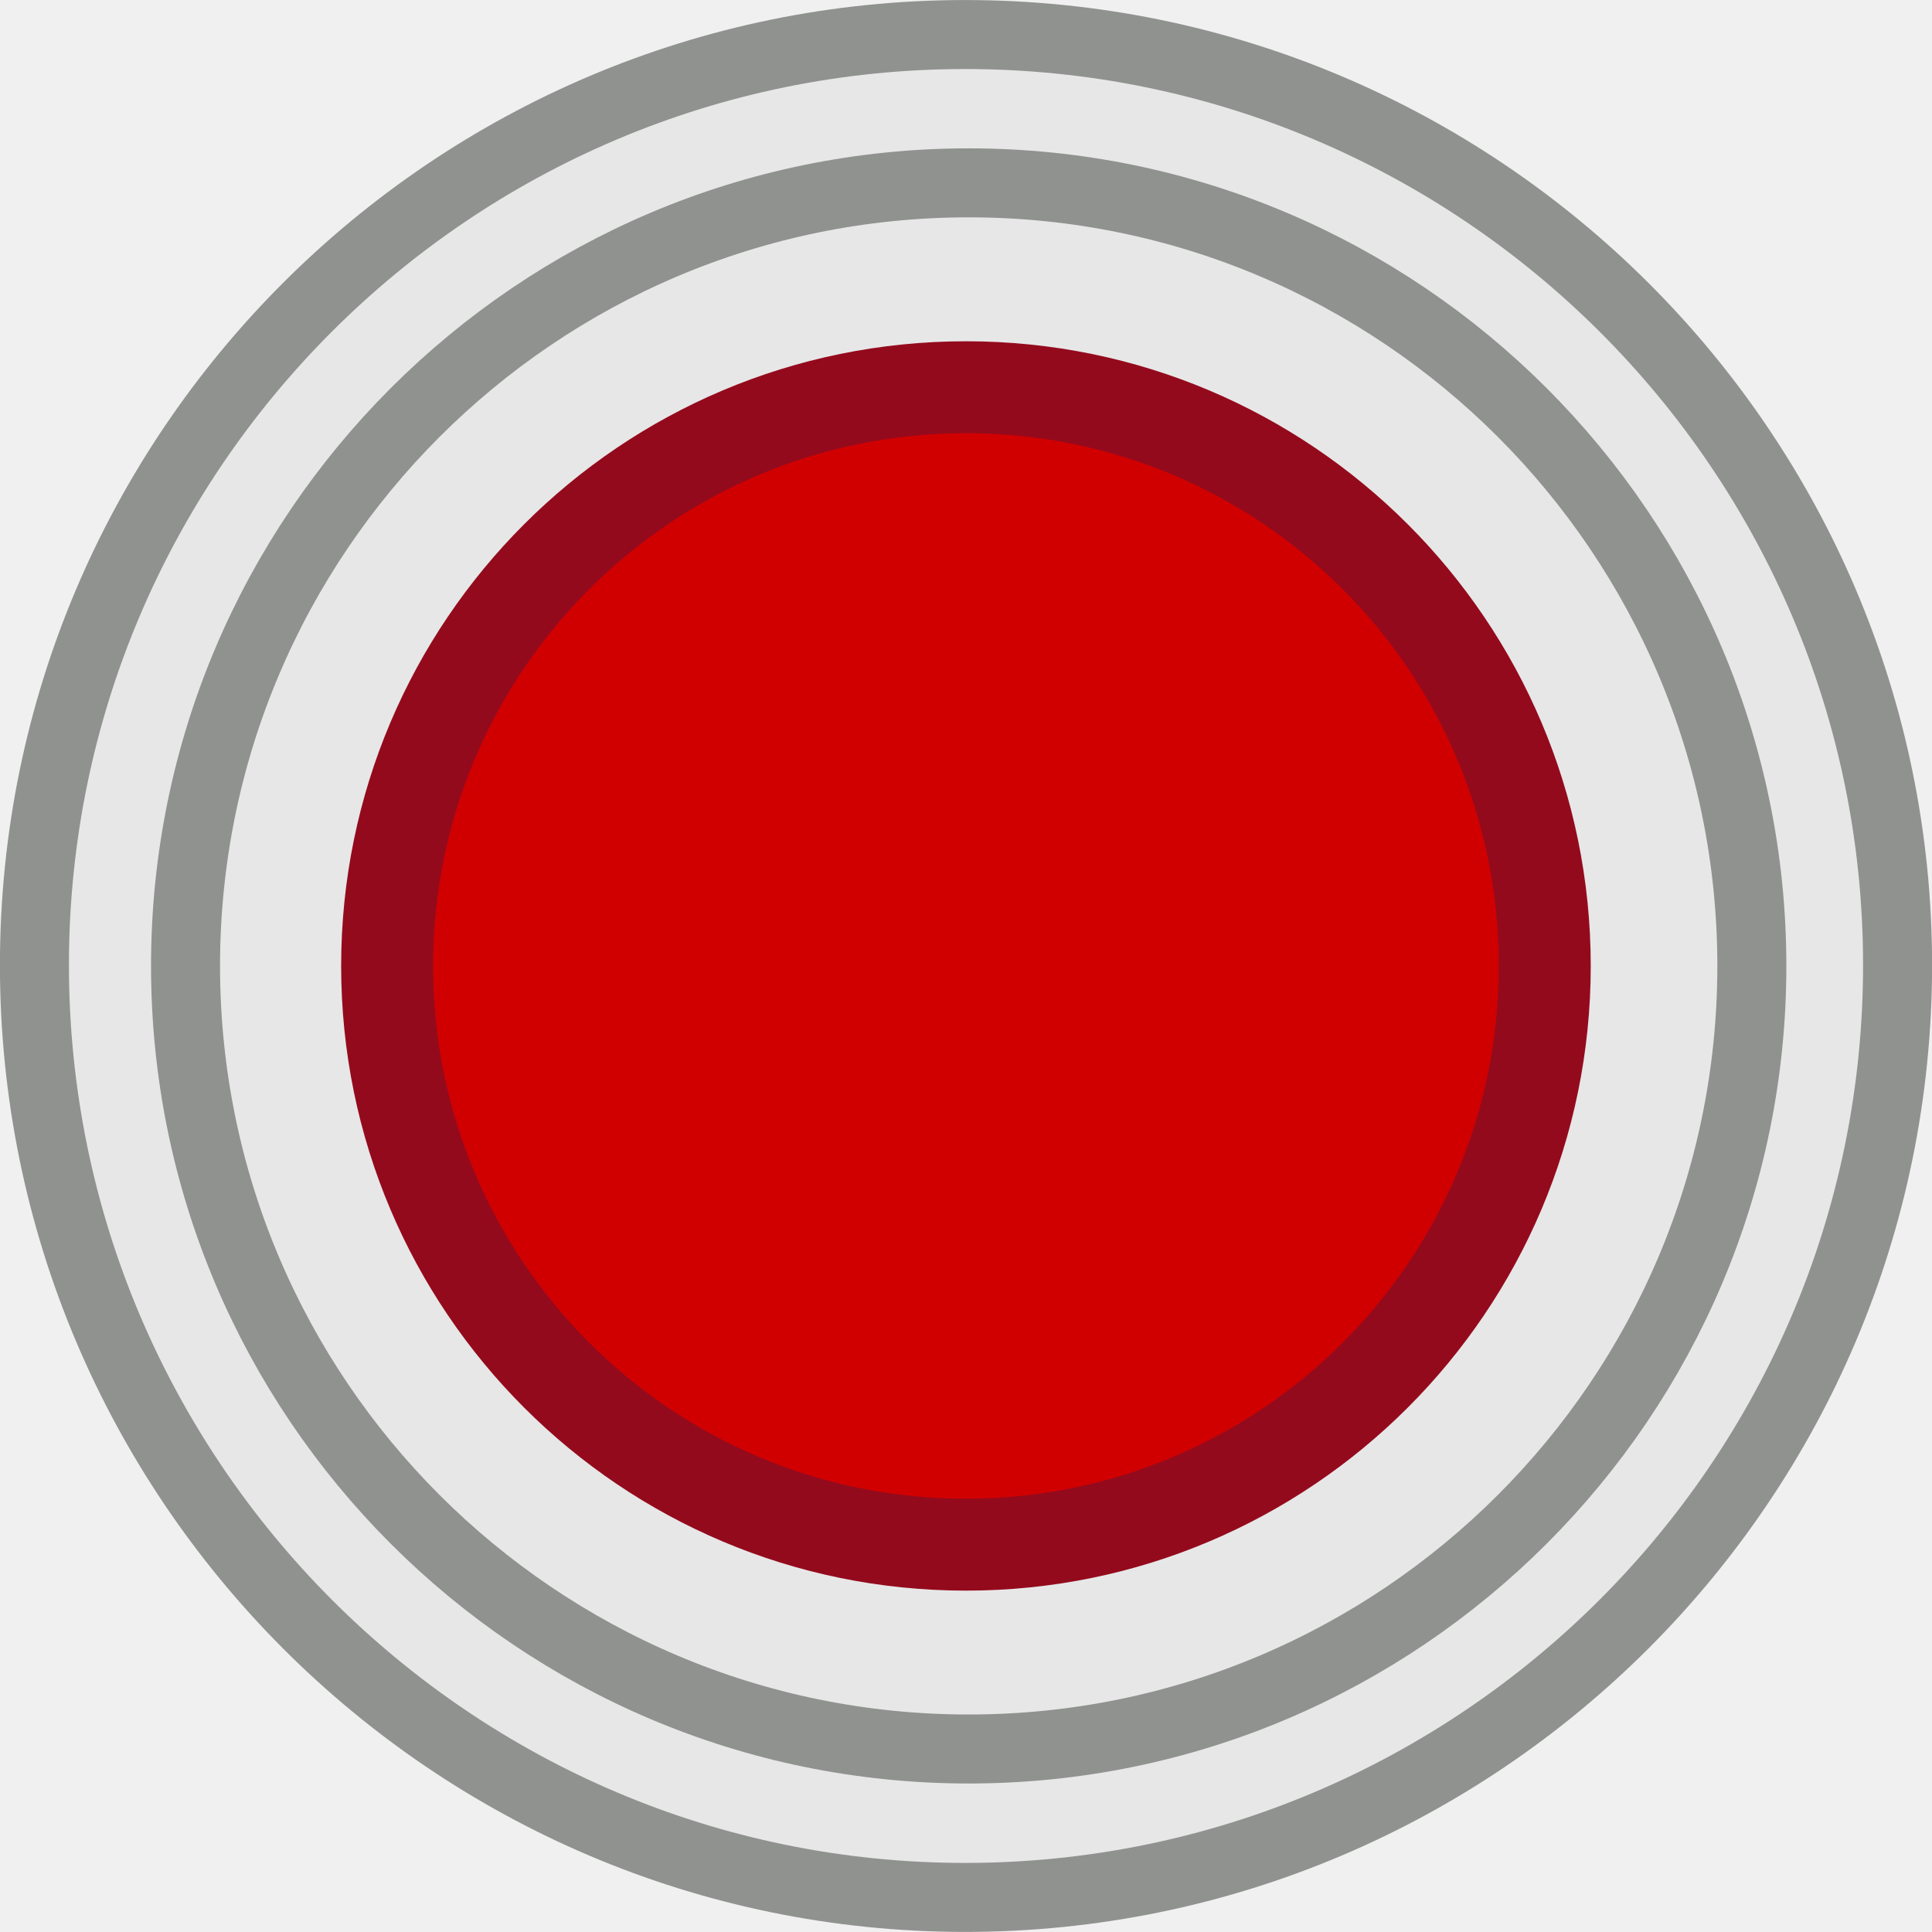
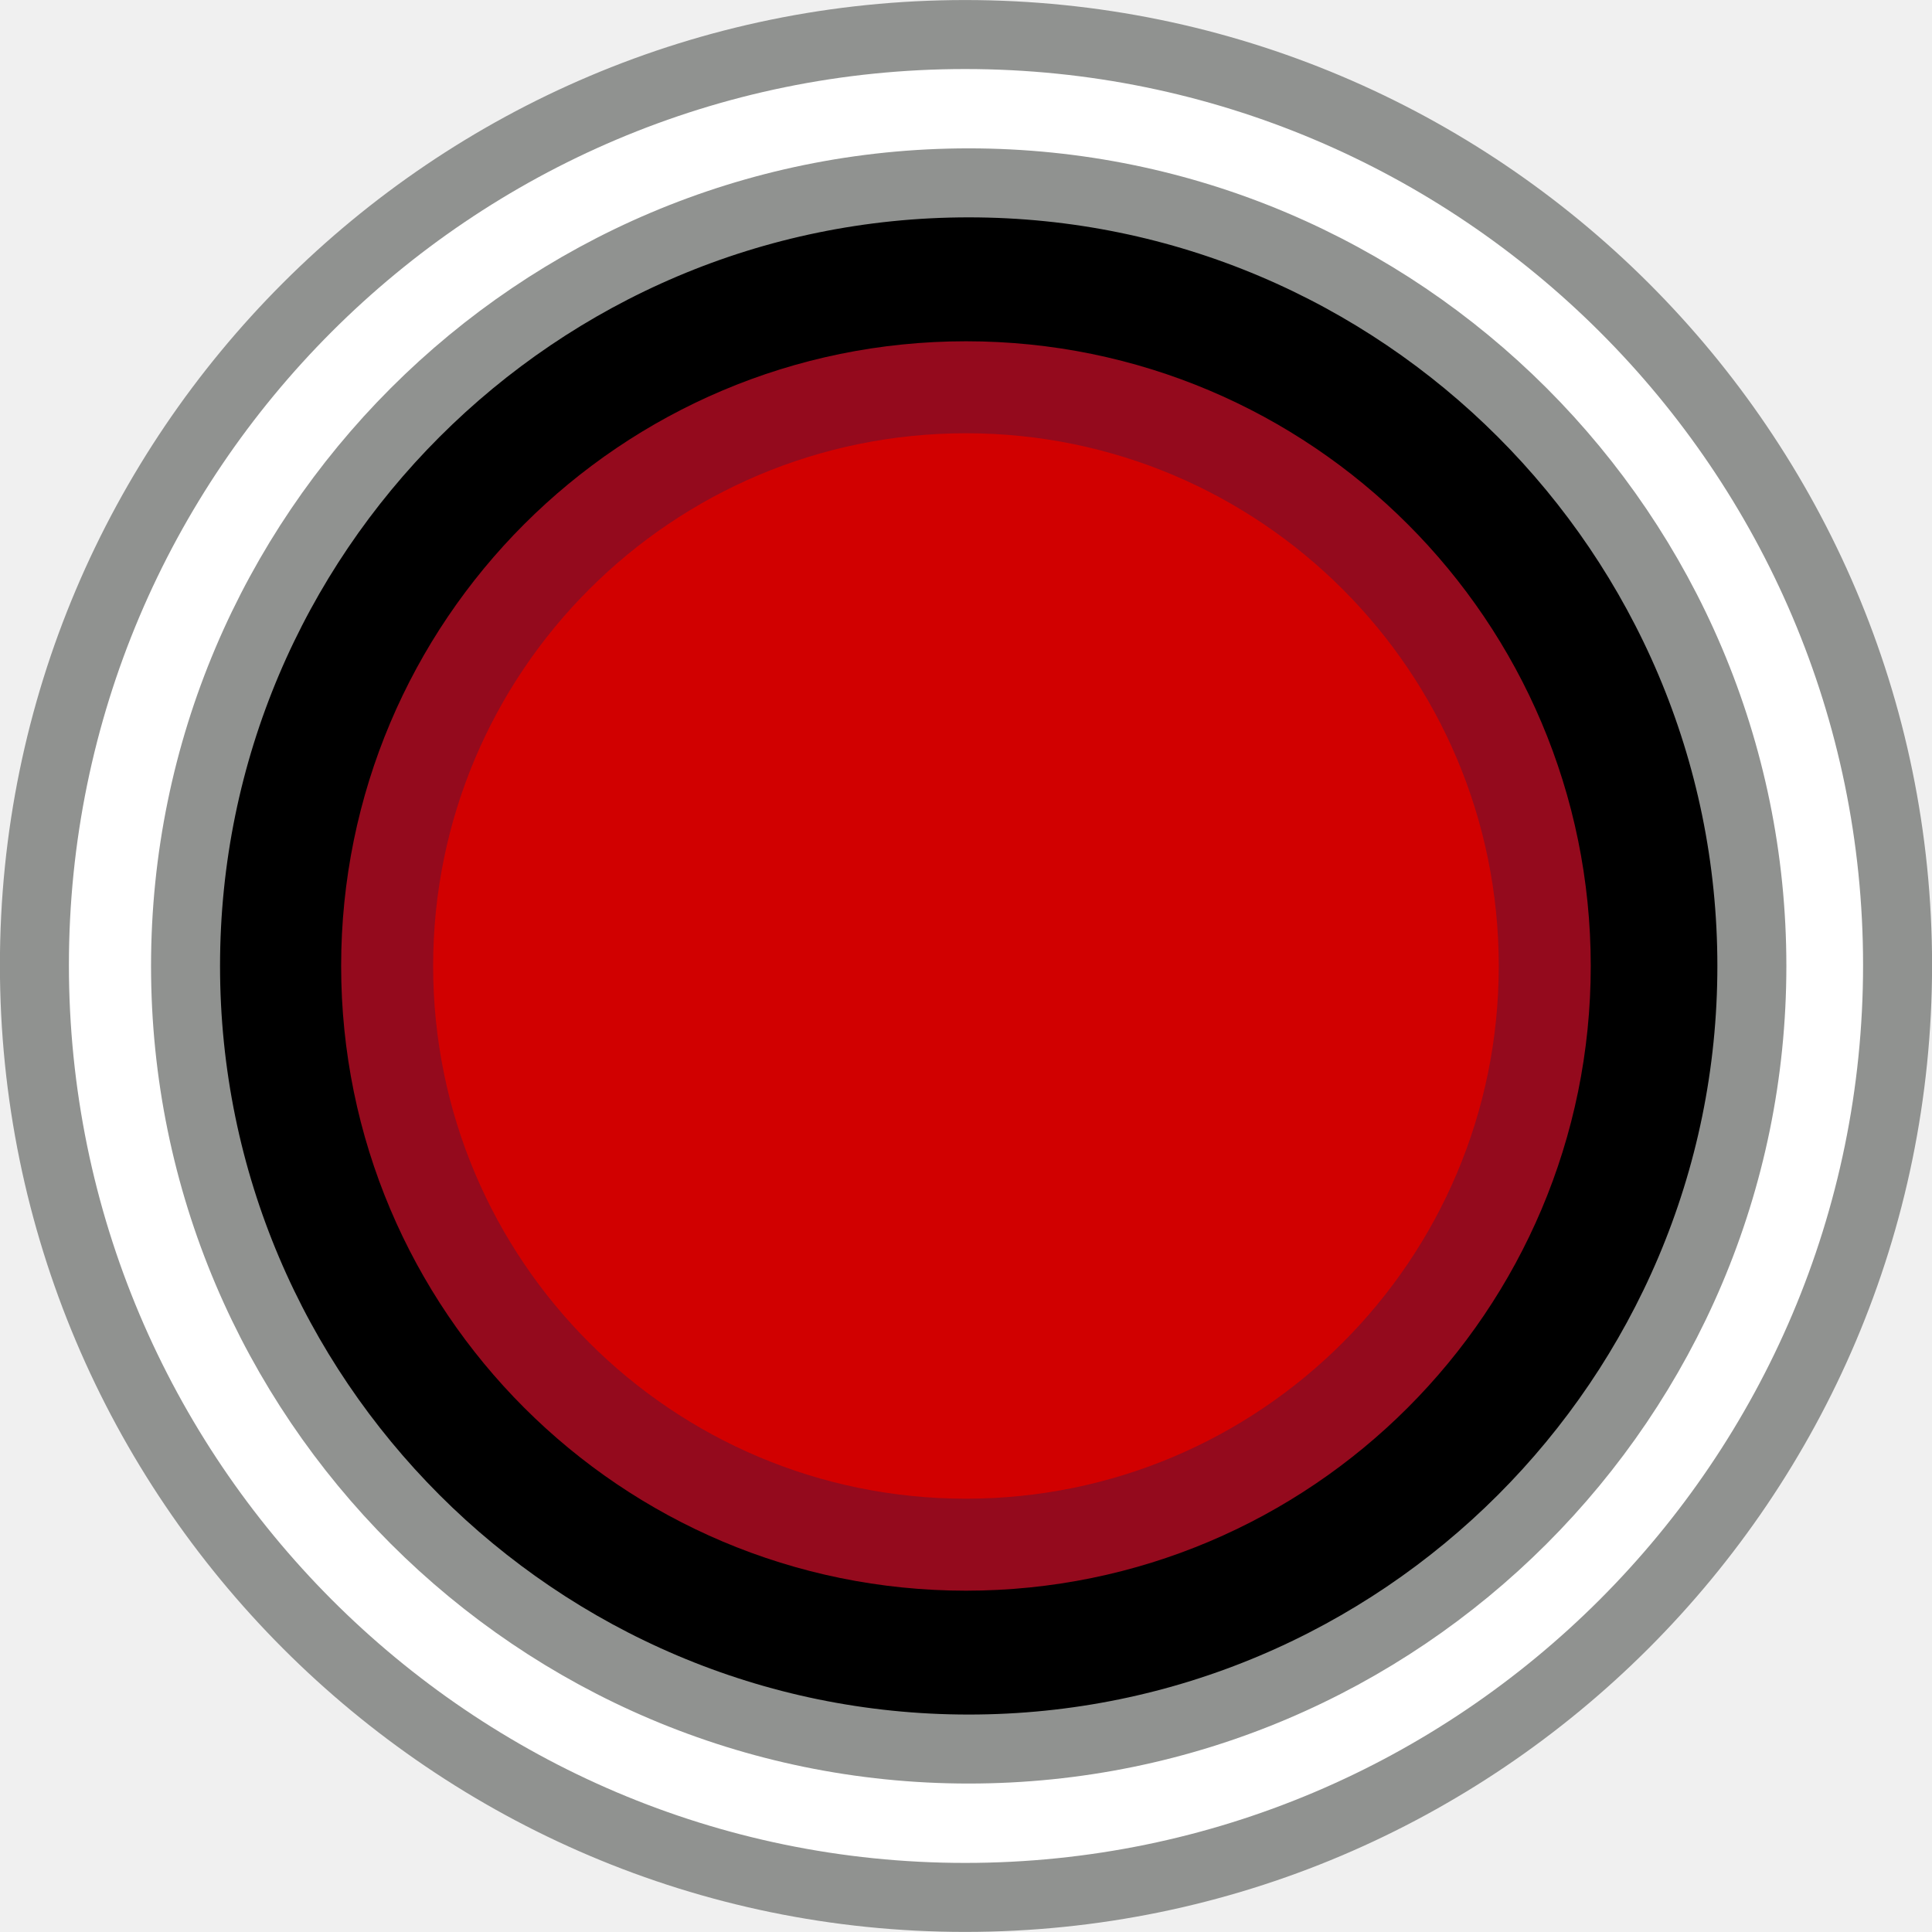
- <svg xmlns="http://www.w3.org/2000/svg" width="9mm" height="9mm" viewBox="0 0 9 9" version="1.1" id="svg11543">
+ <svg xmlns="http://www.w3.org/2000/svg" id="svg11543" version="1.1" viewBox="0 0 9 9" height="9mm" width="9mm">
  <defs id="defs11537" />
-   <g id="layer1" transform="translate(-33.3375,-56.60298)">
-     <g id="g6703" transform="matrix(0.2218074,0,0,-0.2218074,-187.4419,317.8558)" style="stroke-width:1.59">
-       <g id="g836" transform="matrix(1.214936,0,0,1.21477,-213.9416,-244.2476)">
-         <path id="path4505" d="m 1012.05,1137.857 c -8.871,0 -16.088,7.232 -16.088,16.119 0,8.871 7.217,16.088 16.088,16.088 8.888,0 16.119,-7.217 16.119,-16.088 0,-8.887 -7.231,-16.119 -16.119,-16.119" style="opacity:1;vector-effect:none;fill:#e7e7e7;fill-opacity:1;fill-rule:nonzero;stroke:#909290;stroke-width:1.193;stroke-linecap:butt;stroke-linejoin:miter;stroke-miterlimit:4;stroke-dasharray:none;stroke-dashoffset:0;stroke-opacity:1" />
-         <path id="path6735" style="opacity:1;vector-effect:none;fill:#e7e7e7;fill-opacity:1;fill-rule:nonzero;stroke:#909290;stroke-width:1.193;stroke-linecap:butt;stroke-linejoin:miter;stroke-miterlimit:4;stroke-dasharray:none;stroke-dashoffset:0;stroke-opacity:1" d="m 1012.112,1140.423 c -7.465,0 -13.538,6.073 -13.538,13.538 0,7.465 6.073,13.539 13.538,13.539 7.465,0 13.538,-6.074 13.538,-13.539 0,-7.465 -6.073,-13.538 -13.538,-13.538" />
-         <path id="path6743" style="fill:#d10000;fill-opacity:1;fill-rule:nonzero;stroke:#940a1d;stroke-width:1.59;stroke-opacity:1" d="m 1012.065,1163.966 c 5.525,0 10.005,-4.479 10.005,-10.005 0,-5.525 -4.48,-10.005 -10.005,-10.005 -5.526,0 -10.006,4.48 -10.006,10.005 0,5.526 4.48,10.005 10.006,10.005" />
-       </g>
+   <g transform="translate(-33.3375,-56.60298)" id="layer1">
+     <g style="stroke-width:1.59" transform="matrix(0.2218074,0,0,-0.2218074,-187.4419,317.8558)" id="g6703">
+       <path id="path4505" d="m 1015.634,1137.987 c -10.778,0 -19.546,8.785 -19.546,19.581 0,10.776 8.768,19.543 19.546,19.543 10.798,0 19.584,-8.767 19.584,-19.543 0,-10.796 -8.785,-19.581 -19.584,-19.581" style="vector-effect:none;fill:#ffffff;fill-opacity:1;fill-rule:nonzero;stroke:#909290;stroke-width:1.449;stroke-linecap:butt;stroke-linejoin:miter;stroke-miterlimit:4;stroke-dasharray:none;stroke-dashoffset:0;stroke-opacity:1" />
+       <path id="path6735" style="vector-effect:none;fill:#000000;fill-opacity:1;fill-rule:nonzero;stroke:#909290;stroke-width:1.449;stroke-linecap:butt;stroke-linejoin:miter;stroke-miterlimit:4;stroke-dasharray:none;stroke-dashoffset:0;stroke-opacity:1" d="m 1015.71,1141.103 c -9.069,0 -16.448,7.377 -16.448,16.446 0,9.068 7.378,16.447 16.448,16.447 9.069,0 16.448,-7.378 16.448,-16.447 0,-9.068 -7.378,-16.446 -16.448,-16.446" />
+       <path id="path6743" style="fill:#d10000;fill-opacity:1;fill-rule:nonzero;stroke:#940a1d;stroke-width:1.932;stroke-opacity:1" d="m 1015.653,1169.703 c 6.713,0 12.155,-5.441 12.155,-12.154 0,-6.712 -5.443,-12.154 -12.155,-12.154 -6.714,0 -12.157,5.442 -12.157,12.154 0,6.713 5.443,12.154 12.157,12.154" />
    </g>
  </g>
</svg>
